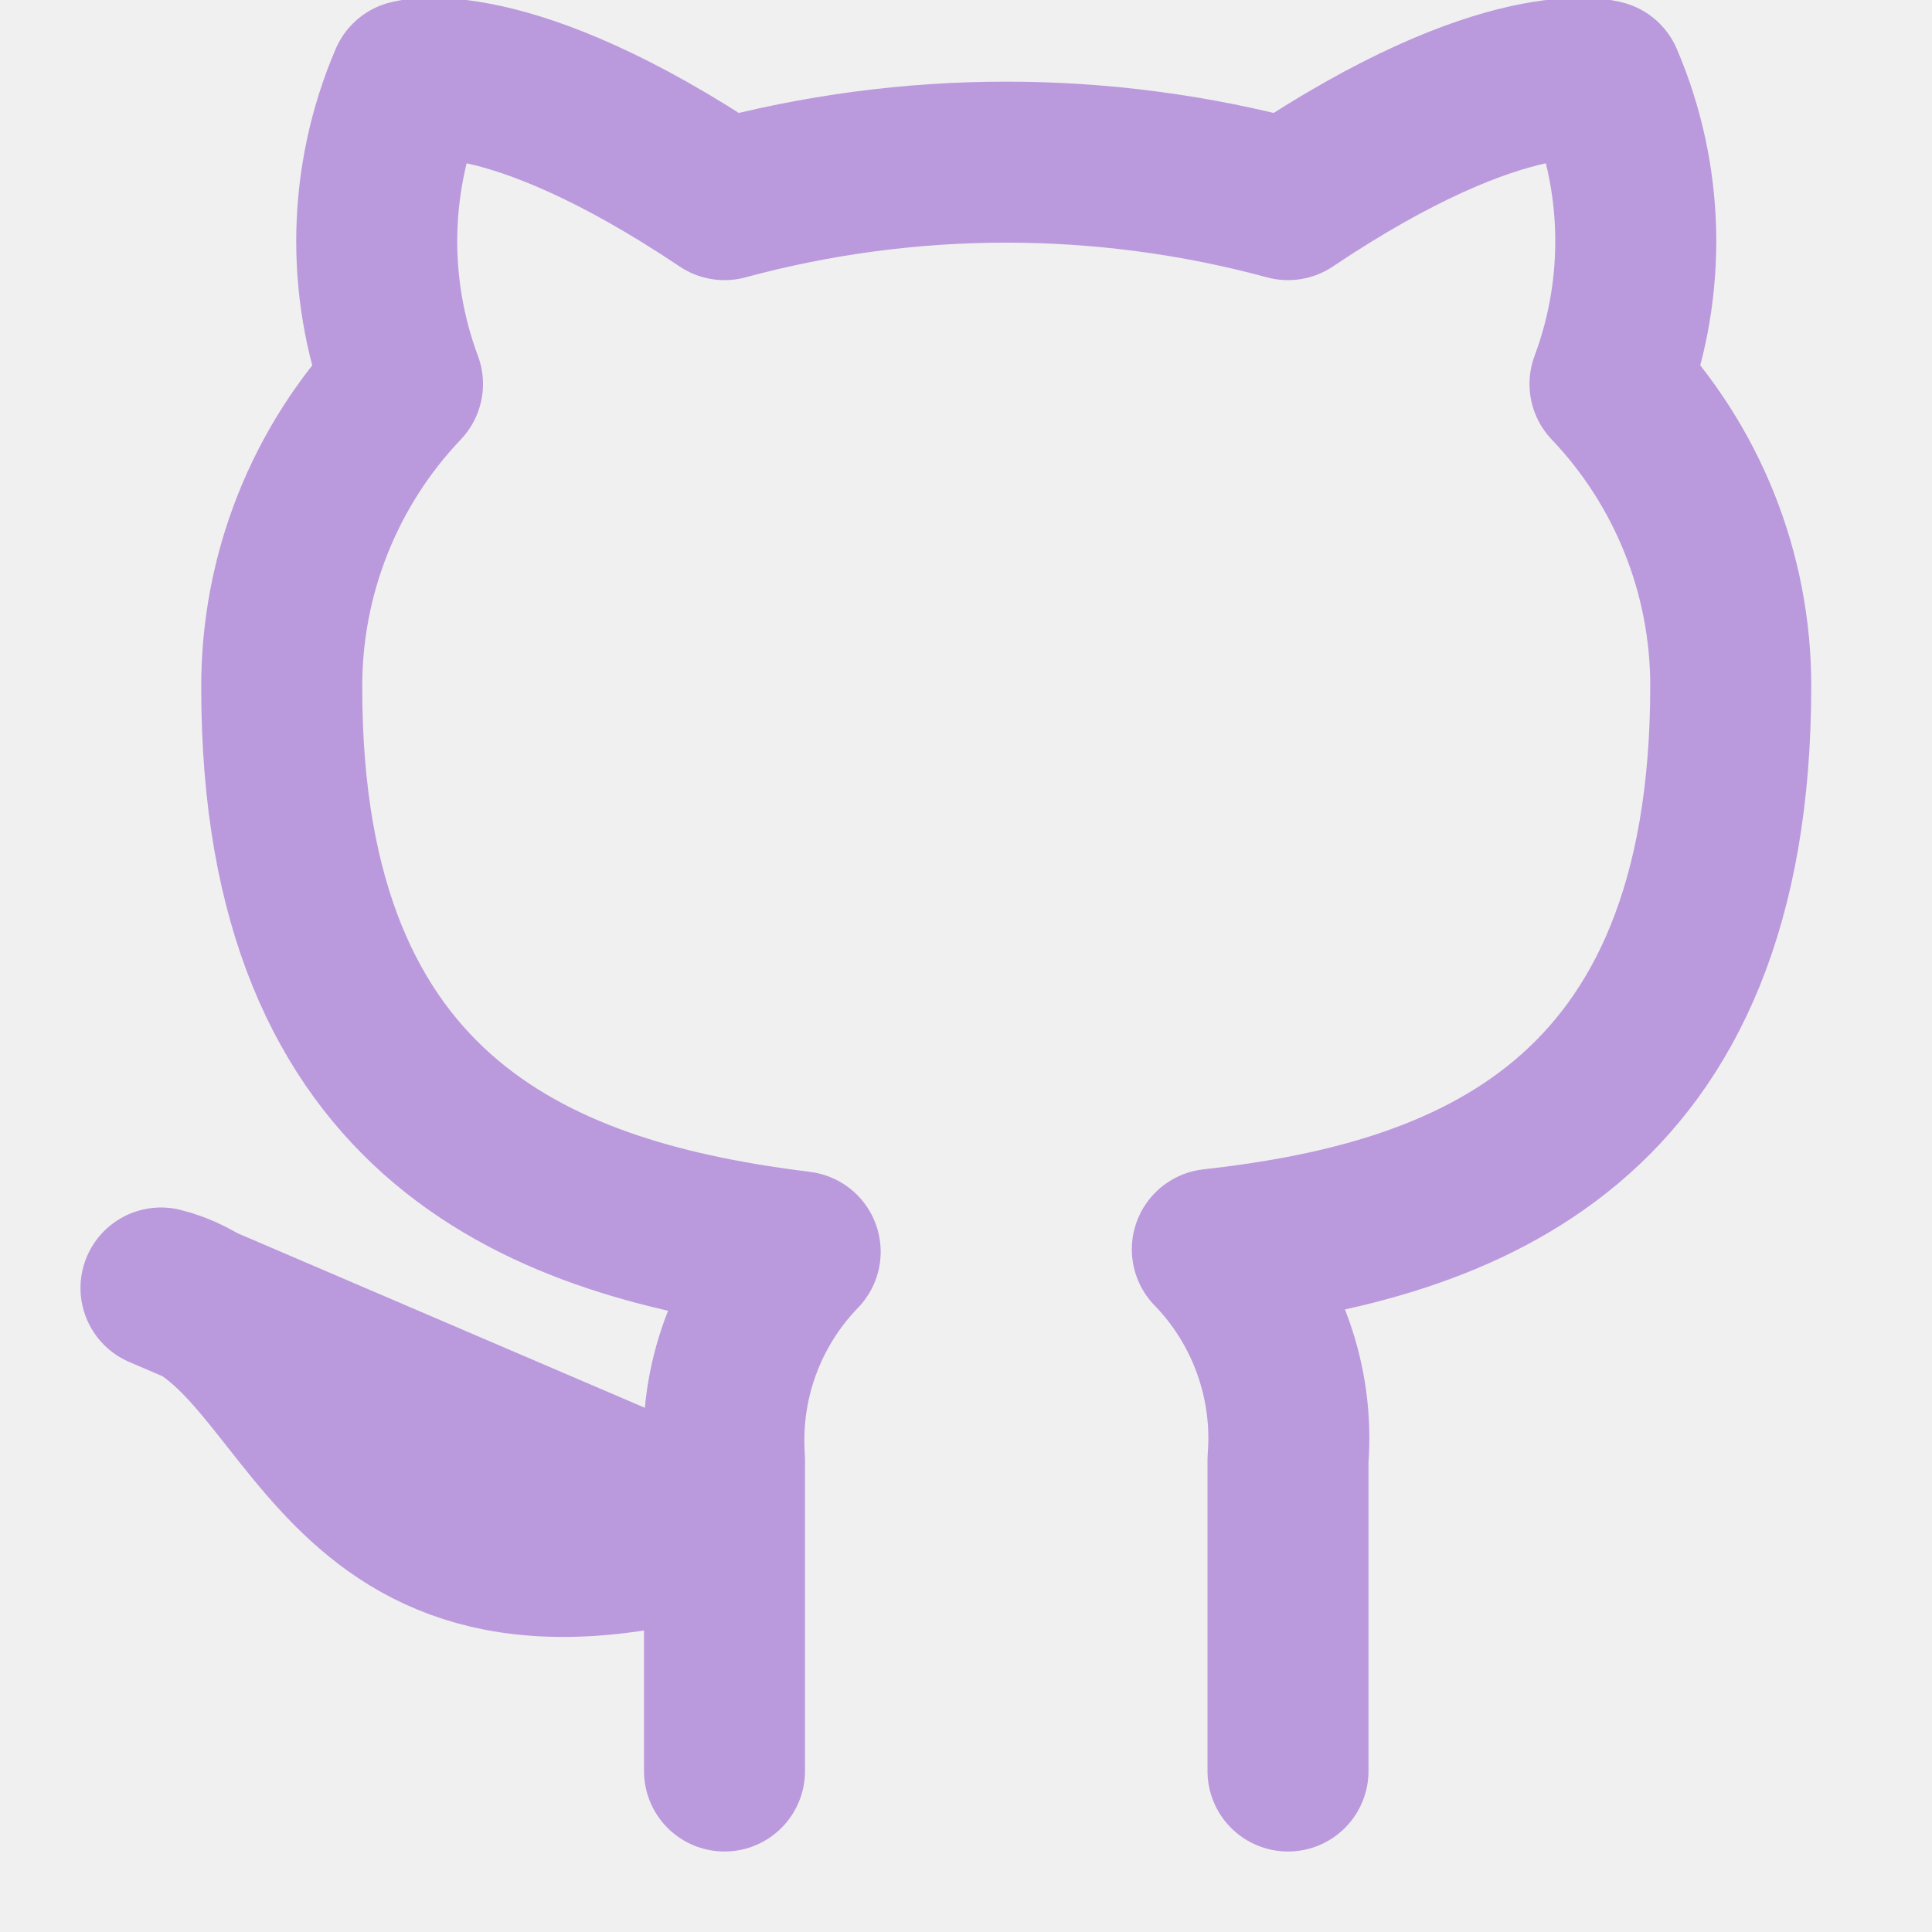
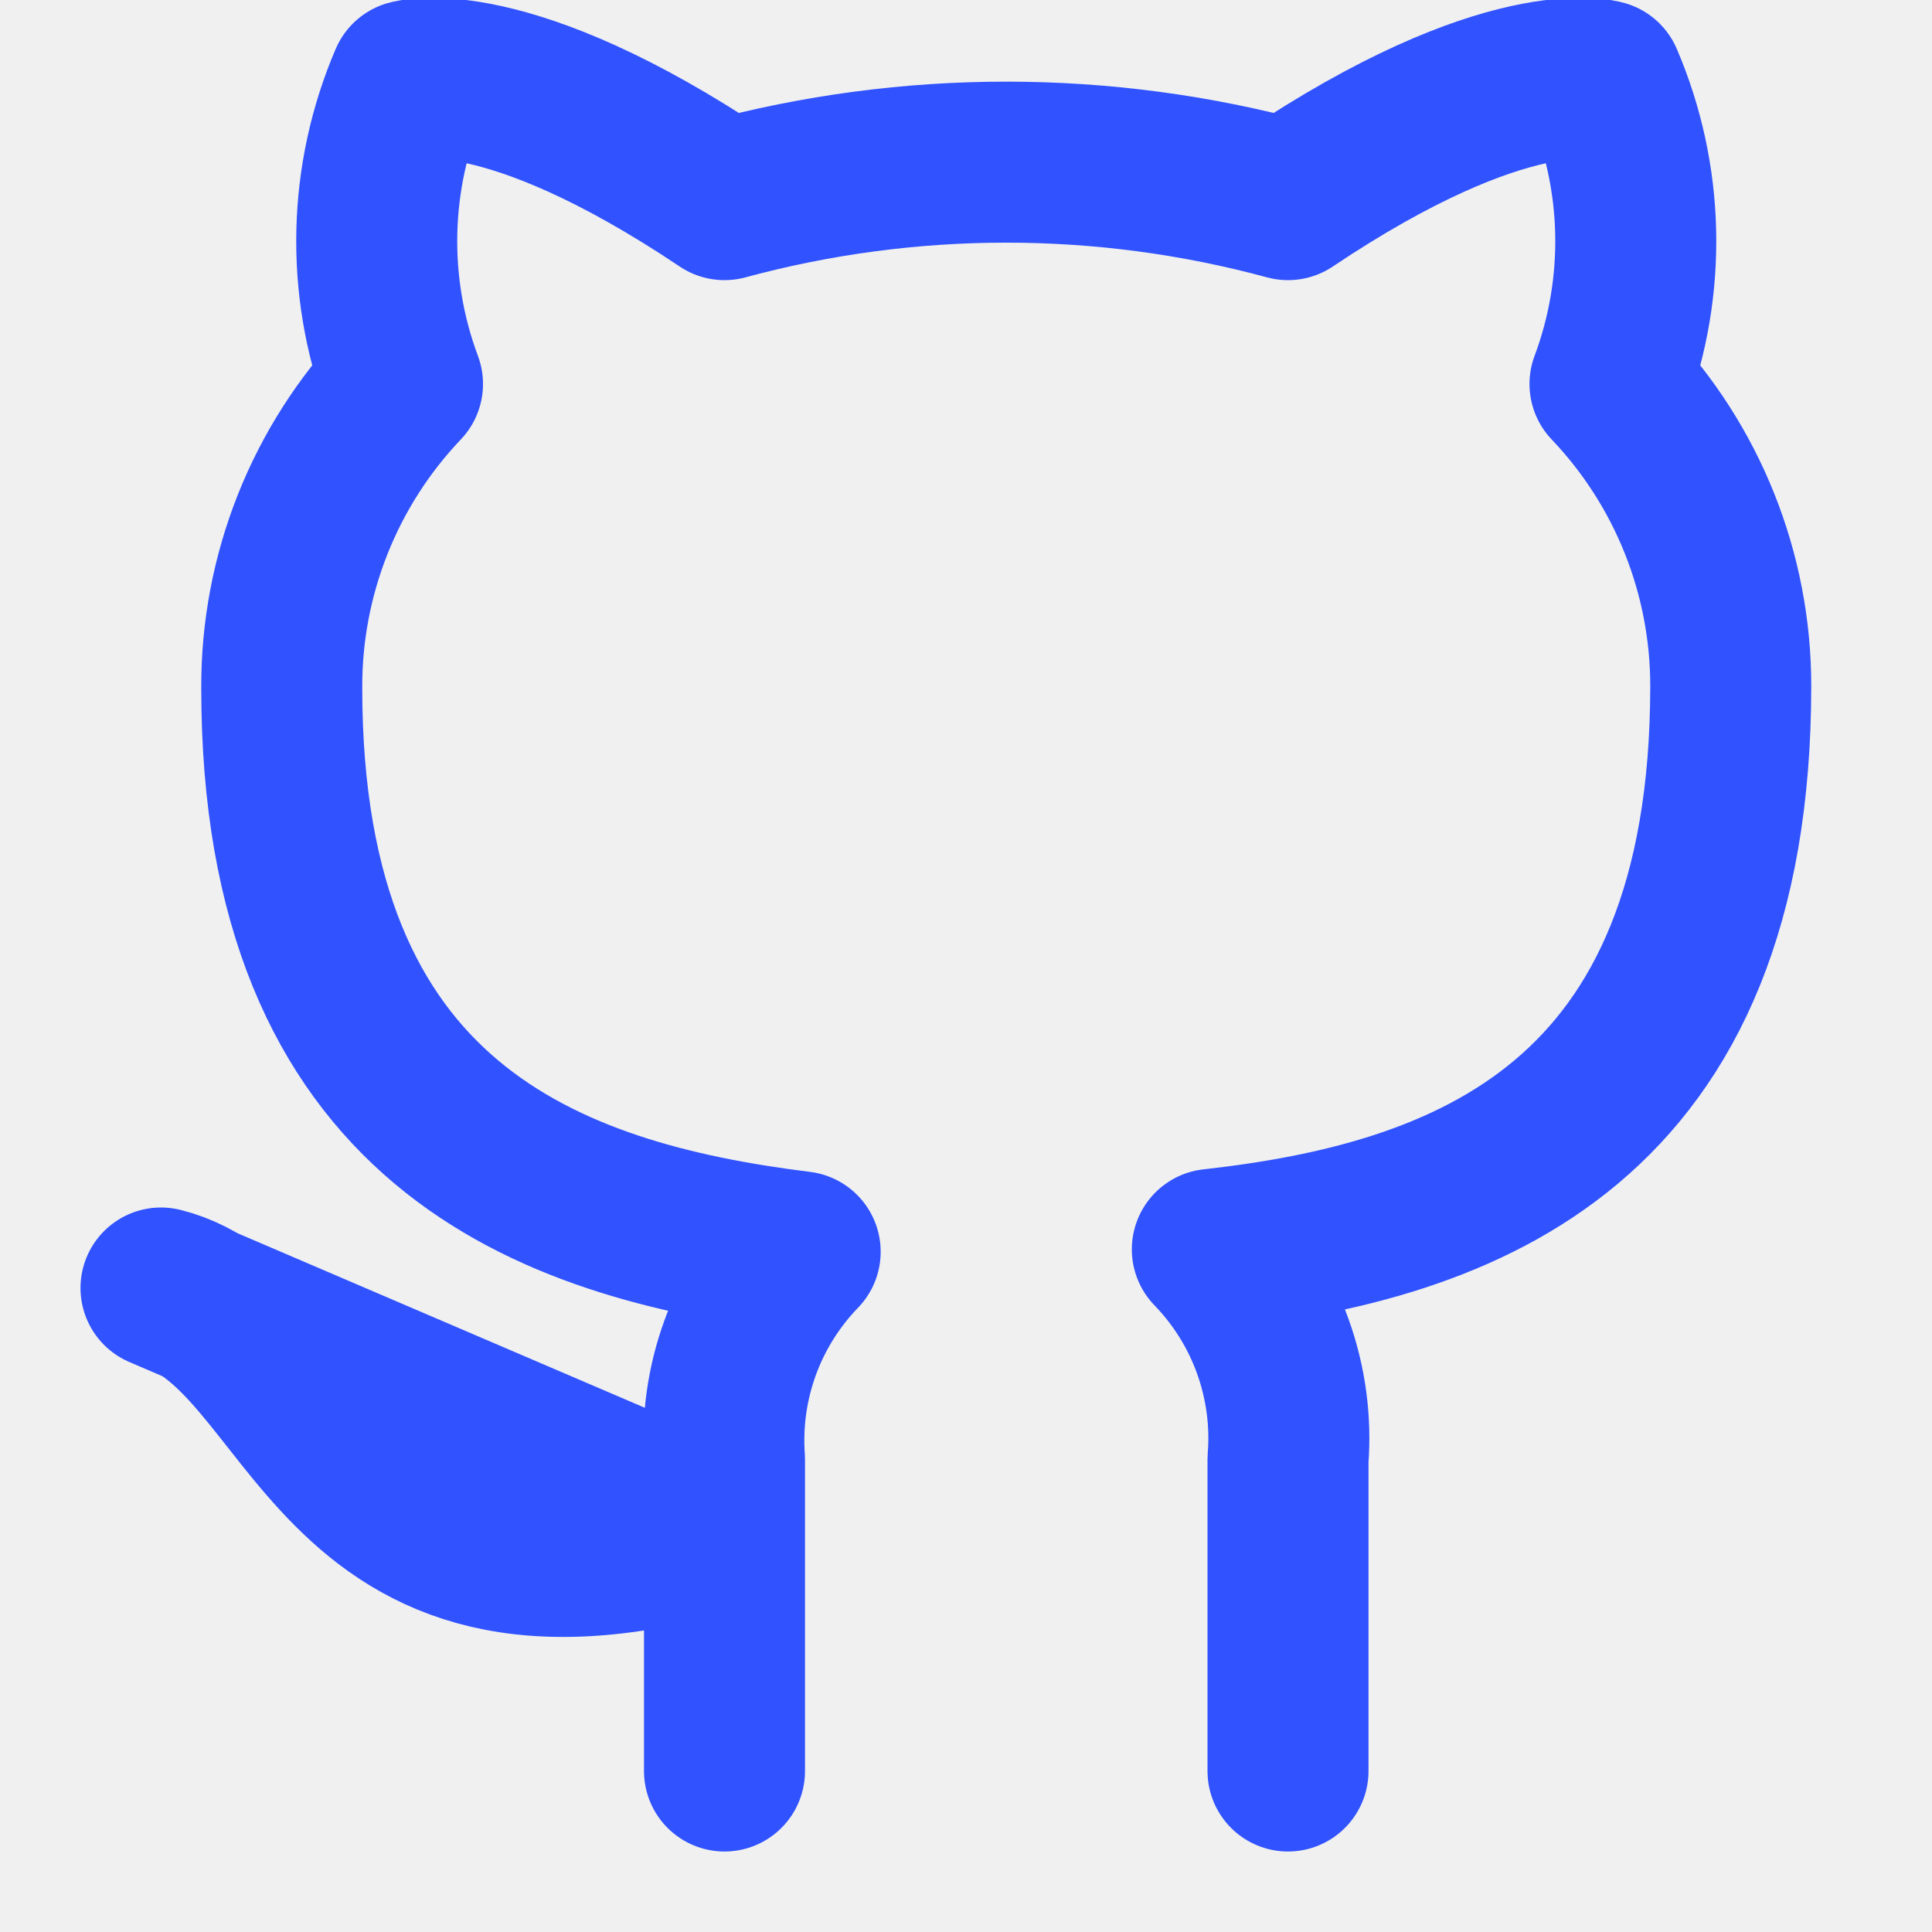
<svg xmlns="http://www.w3.org/2000/svg" width="24" height="24" viewBox="0 0 24 24" fill="none">
-   <g clip-path="url(#clip0)">
-     <path d="M16 22V18.13C16.038 17.653 15.973 17.174 15.811 16.724C15.649 16.274 15.393 15.863 15.06 15.52C18.2 15.17 21.5 13.98 21.5 8.52C21.5 7.124 20.963 5.781 20 4.77C20.456 3.549 20.424 2.198 19.91 1C19.91 1 18.73 0.65 16 2.48C13.708 1.859 11.292 1.859 9 2.48C6.27 0.65 5.09 1 5.09 1C4.576 2.198 4.544 3.549 5 4.77C4.03 5.789 3.493 7.143 3.5 8.55C3.5 13.97 6.8 15.16 9.94 15.55C9.611 15.89 9.357 16.295 9.195 16.74C9.033 17.184 8.967 17.658 9 18.13V22M9 19C4 20.5 4 16.5 2 16L9 19Z" stroke="#BB99DD" stroke-width="2" stroke-linecap="round" stroke-linejoin="round" />
+   <g clip-path="url(#clip0_120_46)">
+     <path d="M16 22V18.13C16.038 17.653 15.973 17.174 15.811 16.724C15.649 16.274 15.393 15.864 15.06 15.52C18.2 15.17 21.5 13.98 21.5 8.52C21.5 7.124 20.963 5.781 20 4.77C20.456 3.549 20.424 2.198 19.91 1C19.91 1 18.73 0.65 16 2.48C13.708 1.859 11.292 1.859 9 2.48C6.27 0.65 5.09 1 5.09 1C4.576 2.198 4.544 3.549 5 4.77C4.03 5.789 3.493 7.144 3.5 8.55C3.5 13.97 6.8 15.16 9.94 15.55C9.611 15.89 9.357 16.296 9.195 16.74C9.033 17.184 8.967 17.658 9 18.13V22M9 19C4 20.5 4 16.5 2 16L9 19Z" stroke="#3052FF" stroke-width="2" stroke-linecap="round" stroke-linejoin="round" />
  </g>
  <defs>
-     <clipPath id="clip0">
+     <clipPath id="clip0_120_46">
      <rect width="24" height="24" fill="white" />
    </clipPath>
  </defs>
</svg>
